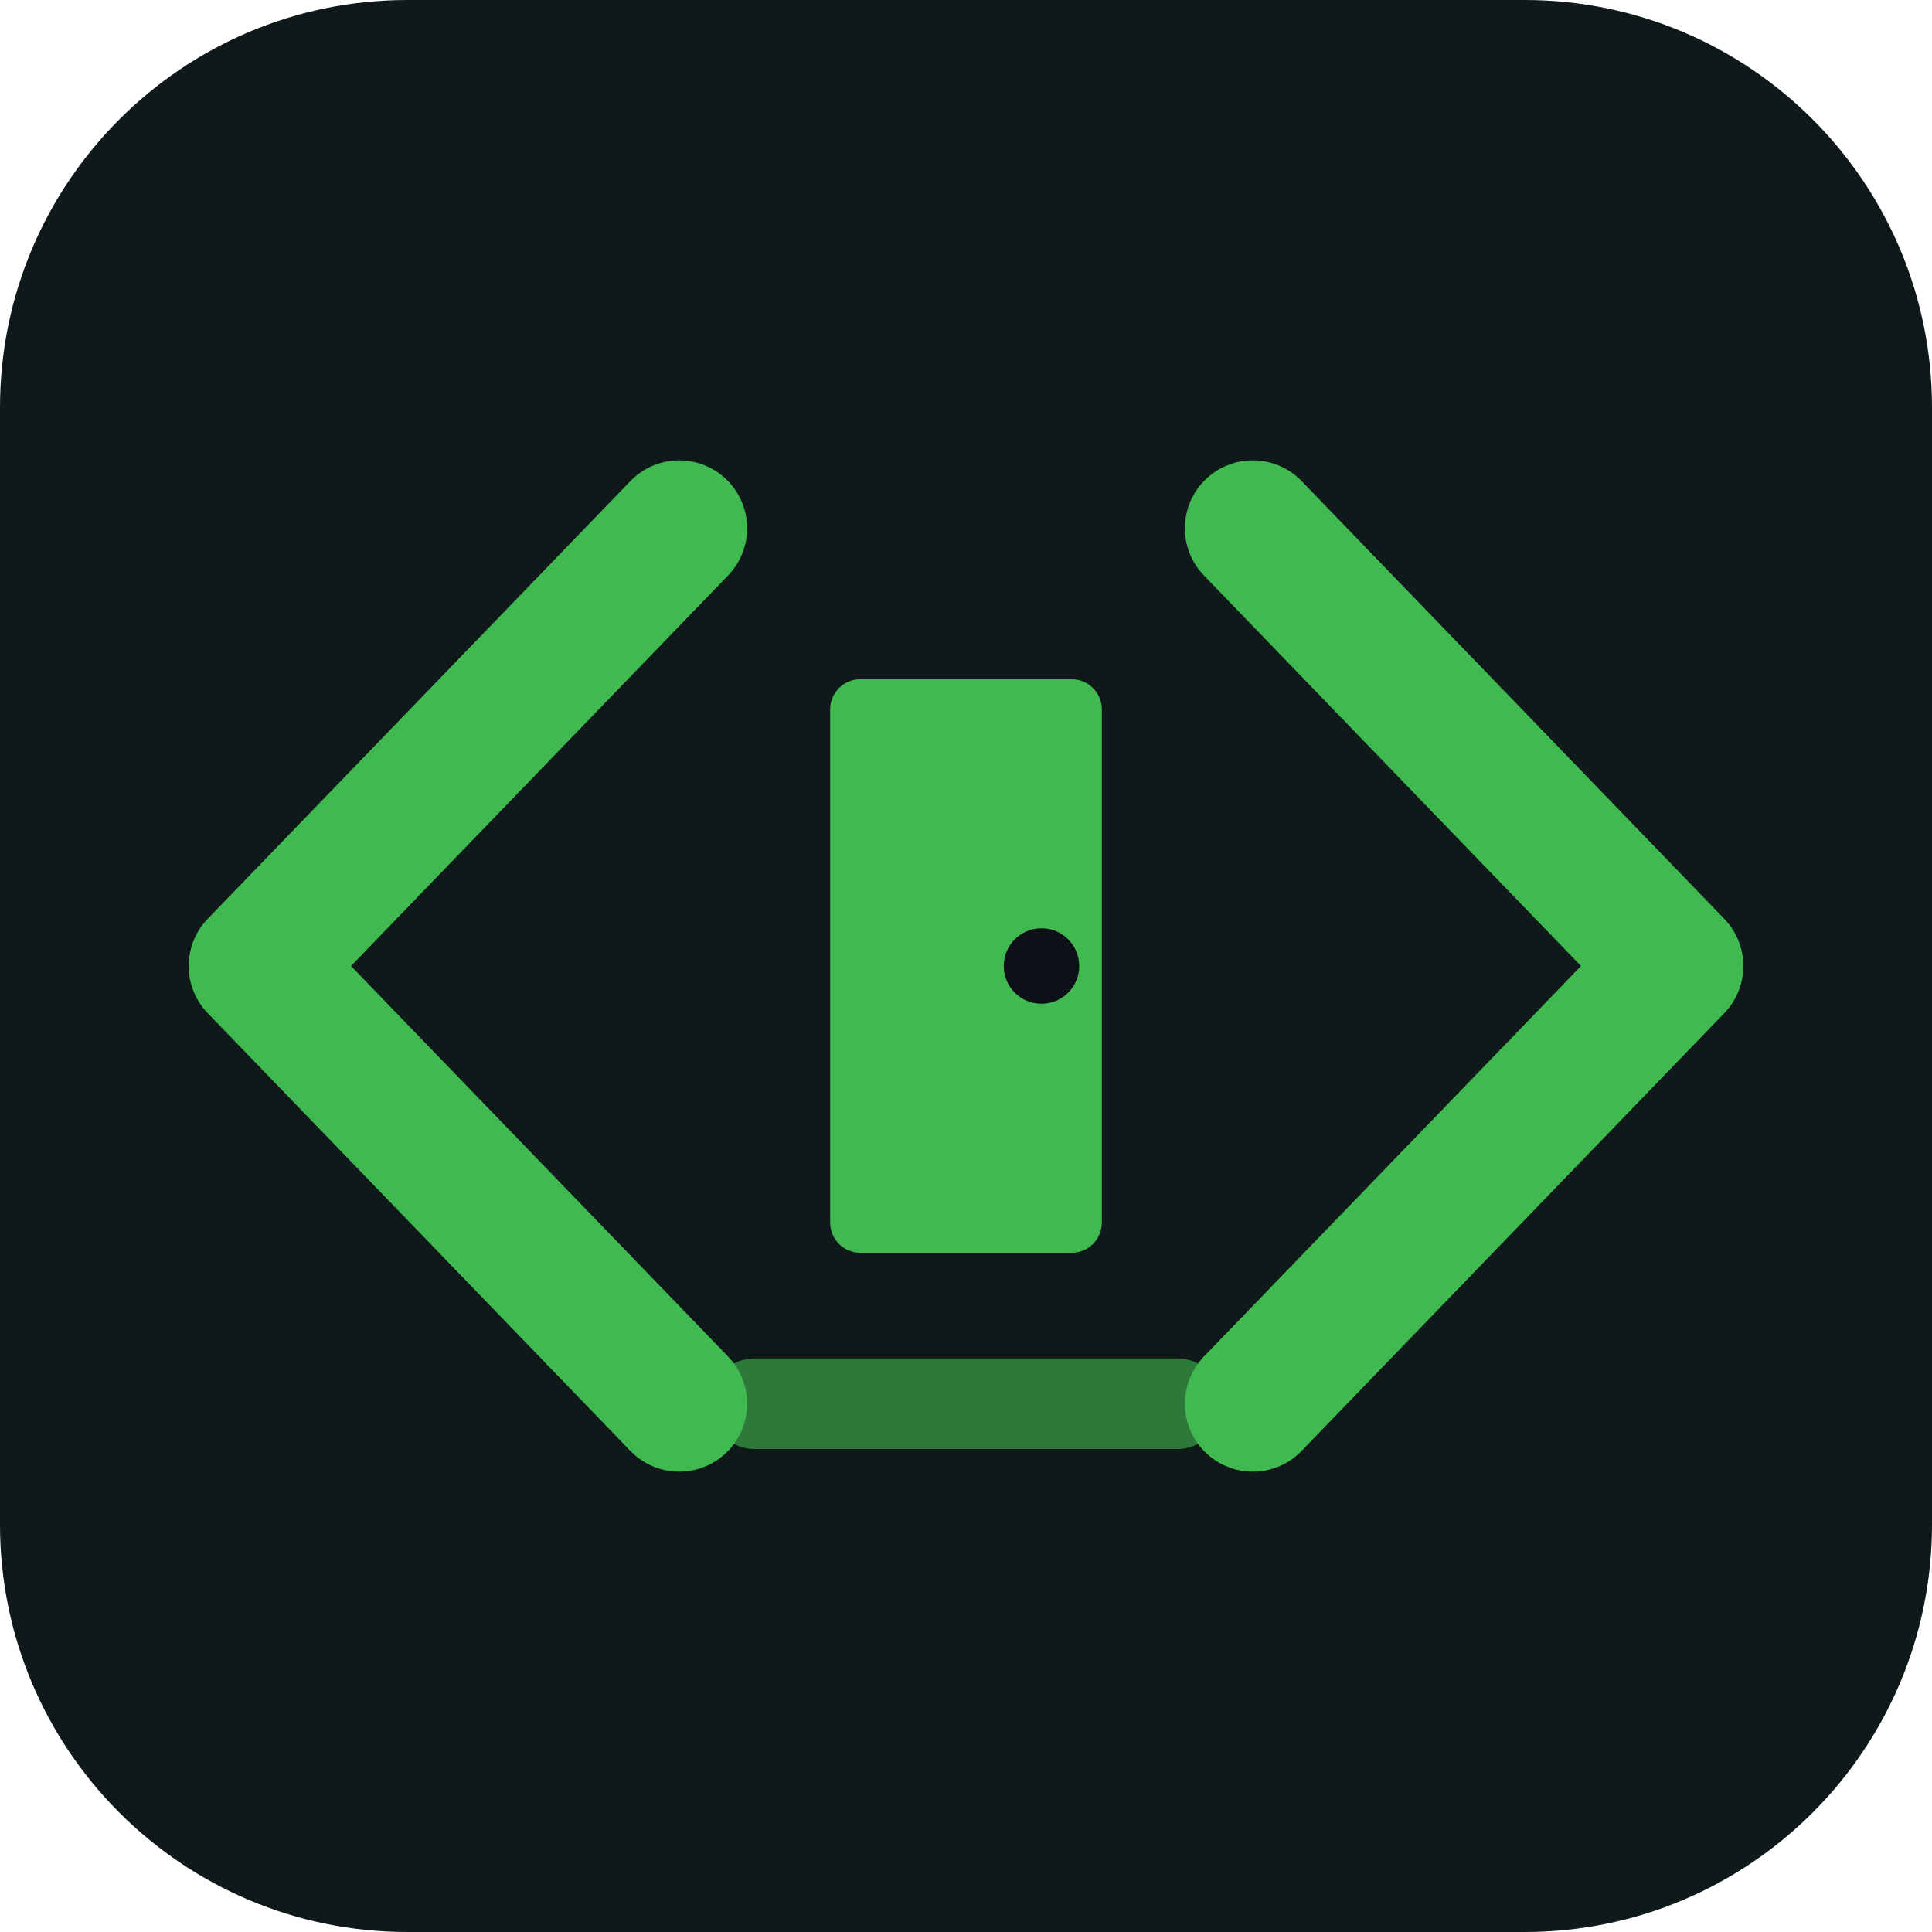
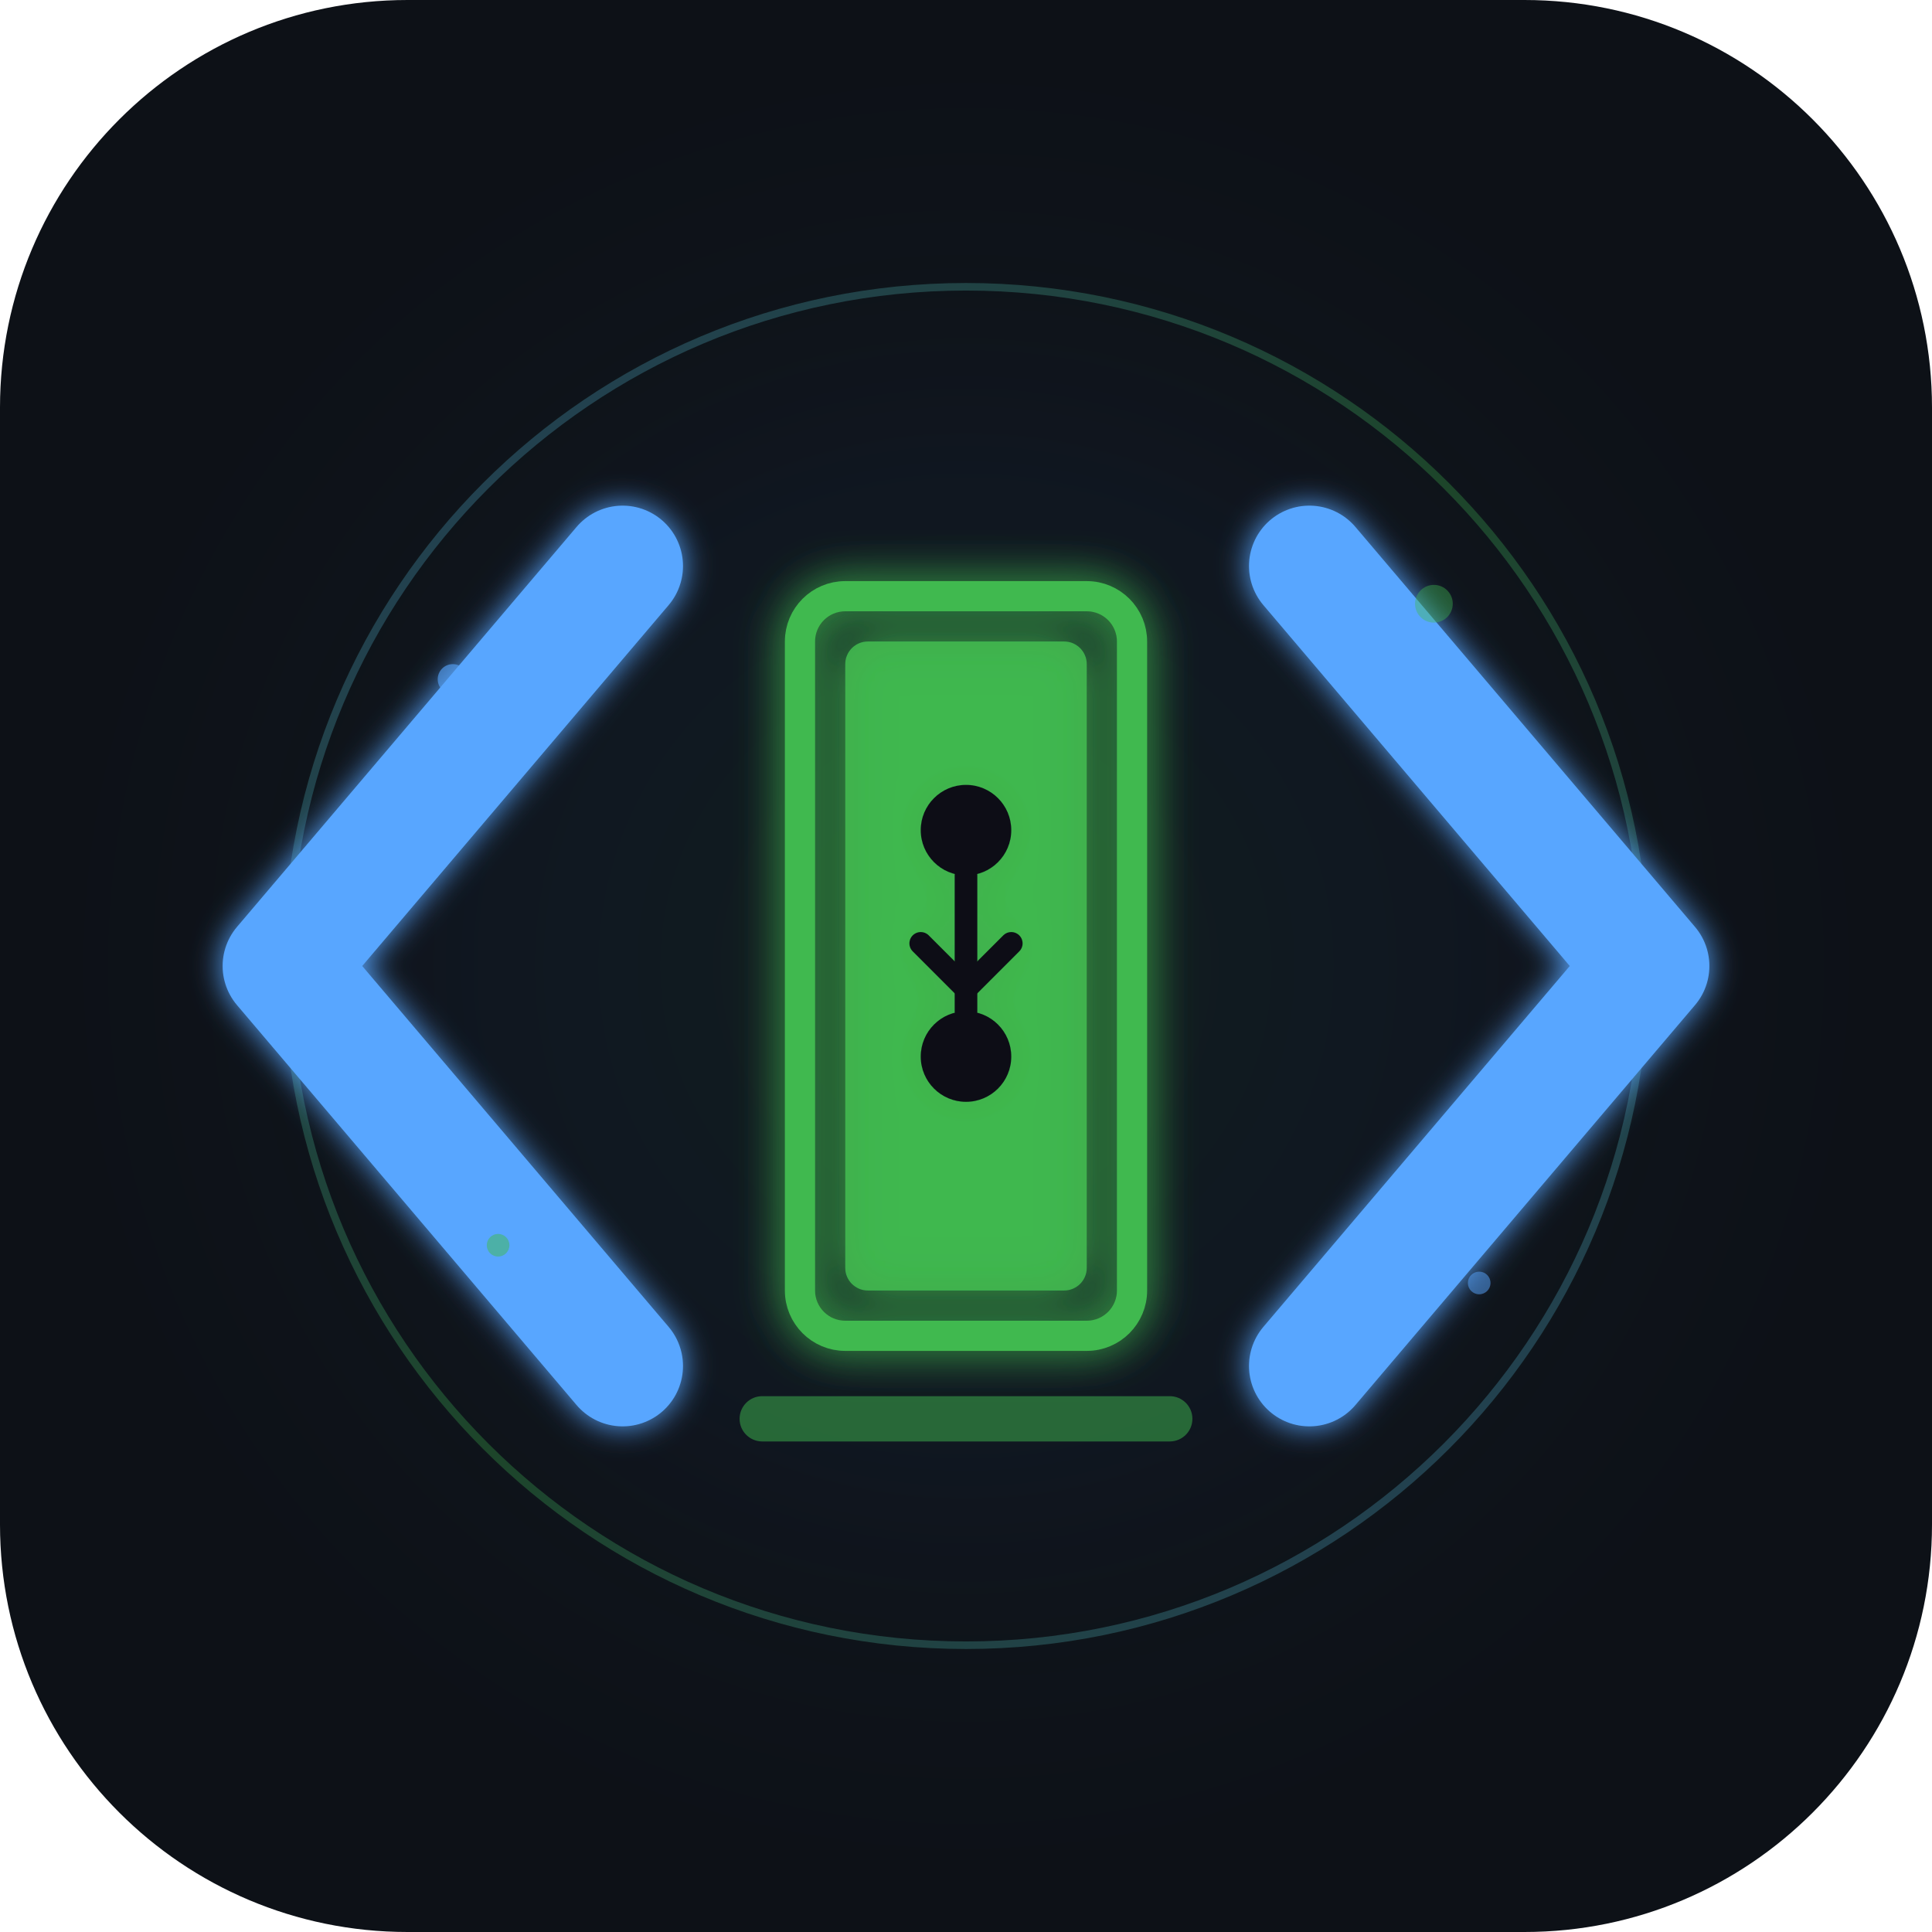
<svg xmlns="http://www.w3.org/2000/svg" width="512" height="512" viewBox="0 0 512 512" fill="none">
  <rect width="512" height="512" rx="108" fill="#0d1117" />
-   <rect width="512" height="512" rx="108" fill="url(#gradient)" opacity="0.5" />
-   <path d="M180 140L68 256L180 372" stroke="#3fb950" stroke-width="36" stroke-linecap="round" stroke-linejoin="round" />
-   <path d="M332 140L444 256L332 372" stroke="#3fb950" stroke-width="36" stroke-linecap="round" stroke-linejoin="round" />
-   <rect x="220" y="180" width="72" height="152" rx="8" fill="#3fb950" />
-   <circle cx="276" cy="256" r="10" fill="#0d1117" />
-   <path d="M200 372H312" stroke="#3fb950" stroke-width="24" stroke-linecap="round" opacity="0.6" />
+   <rect width="512" height="512" rx="108" fill="url(#radialGlow)" />
+   <circle cx="256" cy="256" r="180" stroke="url(#ringGradient)" stroke-width="2" opacity="0.3" />
+   <g filter="url(#glow)">
+     <path d="M165 150L75 256L165 362" stroke="#58a6ff" stroke-width="32" stroke-linecap="round" stroke-linejoin="round" />
+   </g>
+   <g filter="url(#glow)">
+     <path d="M347 150L437 256L347 362" stroke="#58a6ff" stroke-width="32" stroke-linecap="round" stroke-linejoin="round" />
+   </g>
+   <g filter="url(#glowStrong)">
+     <rect x="212" y="158" width="88" height="196" rx="12" fill="none" stroke="#3fb950" stroke-width="8" />
+     <rect x="224" y="170" width="64" height="172" rx="6" fill="#3fb950" opacity="0.9" />
+     <circle cx="256" cy="220" r="12" fill="#0d1117" />
+     <circle cx="256" cy="280" r="12" fill="#0d1117" />
+     <path d="M256 232L256 268" stroke="#0d1117" stroke-width="6" stroke-linecap="round" />
+     <path d="M244 250L256 262L268 250" stroke="#0d1117" stroke-width="6" stroke-linecap="round" stroke-linejoin="round" />
+   </g>
+   <rect x="196" y="370" width="120" height="12" rx="6" fill="#3fb950" opacity="0.5" />
+   <circle cx="120" cy="180" r="4" fill="#58a6ff" opacity="0.6" />
+   <circle cx="392" cy="340" r="3" fill="#58a6ff" opacity="0.5" />
+   <circle cx="380" cy="160" r="5" fill="#3fb950" opacity="0.4" />
+   <circle cx="132" cy="330" r="3" fill="#3fb950" opacity="0.5" />
  <defs>
-     <linearGradient id="gradient" x1="0" y1="0" x2="512" y2="512">
-       <stop offset="0%" stop-color="#3fb950" stop-opacity="0.1" />
-       <stop offset="100%" stop-color="#3fb950" stop-opacity="0" />
+     <radialGradient id="radialGlow" cx="50%" cy="50%" r="50%">
+       <stop offset="0%" stop-color="#3fb950" stop-opacity="0.08" />
+       <stop offset="50%" stop-color="#58a6ff" stop-opacity="0.04" />
+       <stop offset="100%" stop-color="#0d1117" stop-opacity="0" />
+     </radialGradient>
+     <linearGradient id="ringGradient" x1="0%" y1="0%" x2="100%" y2="100%">
+       <stop offset="0%" stop-color="#58a6ff" />
+       <stop offset="50%" stop-color="#3fb950" />
+       <stop offset="100%" stop-color="#58a6ff" />
    </linearGradient>
+     <filter id="glow" x="-50%" y="-50%" width="200%" height="200%">
+       <feGaussianBlur stdDeviation="4" result="blur" />
+       <feMerge>
+         <feMergeNode in="blur" />
+         <feMergeNode in="SourceGraphic" />
+       </feMerge>
+     </filter>
+     <filter id="glowStrong" x="-50%" y="-50%" width="200%" height="200%">
+       <feGaussianBlur stdDeviation="6" result="blur" />
+       <feMerge>
+         <feMergeNode in="blur" />
+         <feMergeNode in="SourceGraphic" />
+       </feMerge>
+     </filter>
  </defs>
</svg>
